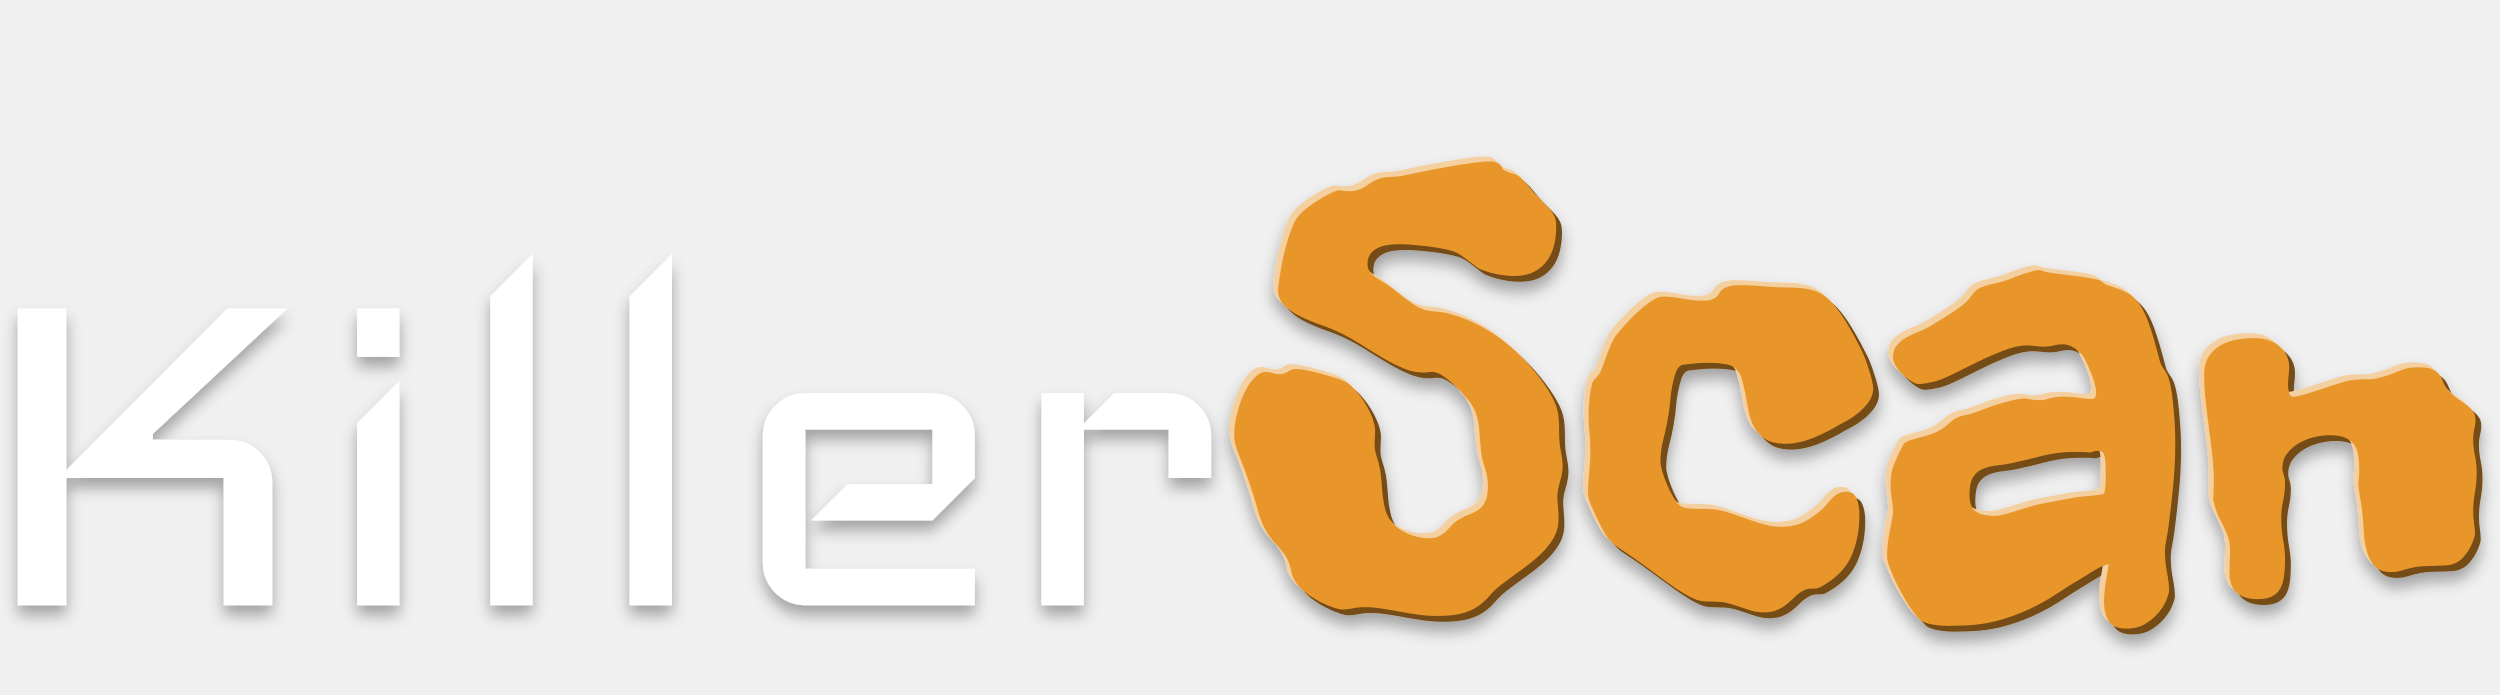
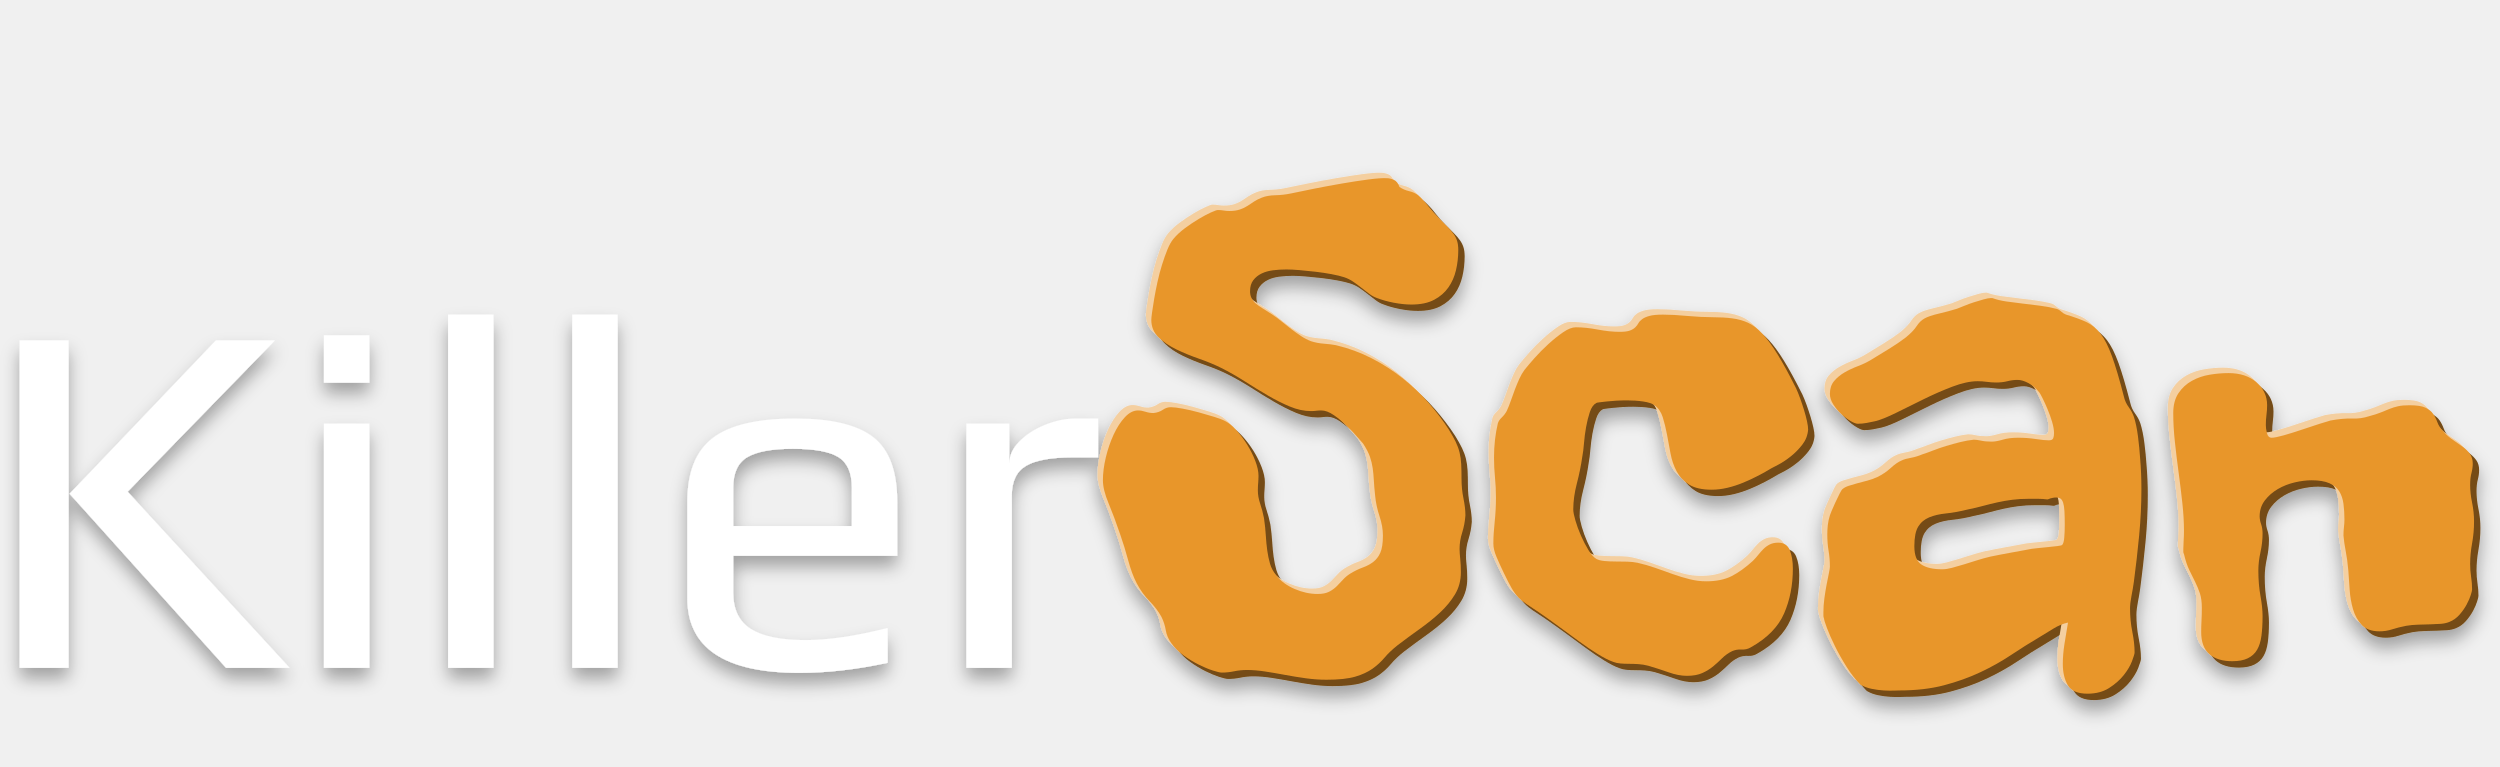
- <svg xmlns="http://www.w3.org/2000/svg" viewBox="0 0 5618 1560" role="img" aria-label="KillerScan">
+ <svg xmlns="http://www.w3.org/2000/svg" viewBox="0 0 5091 1560" role="img" aria-label="KillerScan">
  <defs>
    <filter id="ds" x="-12%" y="-25%" width="124%" height="150%">
      <feDropShadow dx="0" dy="-22" stdDeviation="17" flood-color="#000000" flood-opacity="0.33" />
    </filter>
  </defs>
  <g transform="translate(40,1360) scale(1,-1)" filter="url(#ds)">
-     <g fill="#ffffff" transform="scale(1.3612) translate(-90,0)">
-       <path d="M535 490 313 283V273H440Q469 273 489.5 252.5Q510 232 510 203V0H430V210H170V0H90V490H170V223L436 490Z" transform="translate(0,0)" />
-       <path d="M140 410H70V490H140ZM140 0H70V300L140 370Z" transform="translate(580,0)" />
-       <path d="M150 0H80V510L150 580Z" transform="translate(790,0)" />
-       <path d="M150 0H80V510L150 580Z" transform="translate(1020,0)" />
-       <path d="M420 0H140Q111 0 90.5 20.5Q70 41 70 70V280Q70 309 90.5 329.5Q111 350 140 350H350Q379 350 399.5 329.5Q420 309 420 280V210L350 140H150L210 200H350V290H140V60H420Z" transform="translate(1250,0)" />
-       <path d="M350 210H280V290H140V0H70V350H140V300L190 350H280Q309 350 329.5 329.5Q350 309 350 280Z" transform="translate(1710,0)" />
+     <g fill="#ffffff" transform="scale(1.0277) translate(-84,0)">
+       <path d="M84 649H181V0H84ZM183 345 473 649H590L298 349L619 0H493Z" transform="translate(0,0)" />
+       <path d="M78 659H168V565H78ZM78 484H168V0H78Z" transform="translate(609,0)" />
+       <path d="M78 700H168V0H78Z" transform="translate(855,0)" />
+       <path d="M78 700H168V0H78Z" transform="translate(1101,0)" />
+       <path d="M60 138V329Q60 417 110.5 455.5Q161 494 274 494Q381 494 428.5 457.0Q476 420 476 329V222H151V149Q151 99 186.0 77.0Q221 55 294 55Q363 55 457 79V10Q365 -10 282 -10Q60 -10 60 138ZM386 281V357Q386 401 359.5 417.5Q333 434 269 434Q207 434 179.0 417.5Q151 401 151 357V281Z" transform="translate(1347,0)" />
+       <path d="M78 484H163V405Q163 428 183.0 448.5Q203 469 234.0 481.5Q265 494 295 494H339V417H289Q225 417 196.5 400.5Q168 384 168 341V0H78Z" transform="translate(1882,0)" />
    </g>
    <g transform="translate(13,-13)">
-       <g fill="#744b16" stroke="#744b16" stroke-width="0" transform="translate(2736.1,13.5) scale(0.6615)">
+       <g fill="#744b16" stroke="#744b16" stroke-width="0" transform="translate(2208.6,13.5) scale(0.6615)">
        <path d="M1112 449Q1110 421 1102.0 396.0Q1094 371 1094 346Q1094 334 1096.0 315.0Q1098 296 1098 274Q1098 236 1080.0 206.0Q1062 176 1034.0 150.0Q1006 124 971.5 99.5Q937 75 903 49Q879 30 863.0 11.0Q847 -8 826.0 -23.0Q805 -38 773.0 -47.5Q741 -57 684 -57Q653 -57 620.5 -52.5Q588 -48 556.0 -42.0Q524 -36 494.5 -31.5Q465 -27 440 -27Q419 -27 400.0 -31.0Q381 -35 362 -35Q354 -35 334.0 -28.5Q314 -22 291.0 -10.5Q268 1 245.0 17.5Q222 34 207 55Q193 74 189.5 95.5Q186 117 176 137Q162 162 139.5 185.0Q117 208 100 240Q85 269 74.0 310.0Q63 351 49 391Q31 444 13.5 486.0Q-4 528 -4 557Q-4 590 5.0 627.5Q14 665 29.0 697.5Q44 730 63.5 751.0Q83 772 104 772Q115 772 127.0 768.0Q139 764 152 764Q169 766 180.5 774.0Q192 782 205 782Q218 782 242.0 777.5Q266 773 291.5 766.0Q317 759 339.5 752.0Q362 745 373 739Q389 731 407.0 711.0Q425 691 440.0 667.0Q455 643 465.0 617.0Q475 591 475 571Q475 560 474.0 548.5Q473 537 473 526Q473 506 480.0 485.5Q487 465 492 440Q496 412 497.5 387.0Q499 362 502.0 340.5Q505 319 510.5 300.0Q516 281 530 264Q550 238 586.0 222.5Q622 207 657 207Q679 207 692.5 214.0Q706 221 716.0 231.0Q726 241 735.5 251.5Q745 262 758 270Q778 282 796.0 288.5Q814 295 828.0 305.5Q842 316 850.0 334.0Q858 352 858 387Q858 415 847.5 446.5Q837 478 834 510Q831 538 830.0 557.5Q829 577 826.5 594.5Q824 612 818.0 629.5Q812 647 797 670Q793 674 779.0 690.5Q765 707 746.5 725.0Q728 743 707.0 757.5Q686 772 668 772Q660 772 652.5 771.0Q645 770 637 770Q605 770 571.5 784.0Q538 798 503.0 818.5Q468 839 432.0 862.0Q396 885 360 903Q330 918 292.5 931.0Q255 944 222.0 960.0Q189 976 167.0 997.5Q145 1019 145 1051Q145 1057 147.5 1075.0Q150 1093 154.0 1116.5Q158 1140 164.0 1167.5Q170 1195 178.0 1220.5Q186 1246 194.5 1267.0Q203 1288 213 1300Q227 1317 248.5 1333.0Q270 1349 291.0 1361.5Q312 1374 328.5 1381.5Q345 1389 350 1389Q359 1389 367.5 1387.5Q376 1386 385 1386Q404 1386 417.5 1390.5Q431 1395 441.5 1402.0Q452 1409 462.0 1415.5Q472 1422 485 1427Q502 1434 526.5 1434.5Q551 1435 575 1440Q603 1446 645.5 1454.5Q688 1463 731.5 1470.5Q775 1478 813.0 1483.0Q851 1488 870 1487Q880 1487 891.5 1482.0Q903 1477 909 1460Q922 1451 939.0 1447.0Q956 1443 967 1434Q982 1421 998.5 1400.0Q1015 1379 1030 1364Q1045 1349 1056.5 1337.5Q1068 1326 1075.5 1315.5Q1083 1305 1086.5 1293.5Q1090 1282 1090 1266Q1090 1234 1083.0 1204.0Q1076 1174 1059.5 1150.5Q1043 1127 1015.5 1112.5Q988 1098 946 1098Q921 1098 892.0 1103.5Q863 1109 840 1118Q828 1122 816.0 1131.0Q804 1140 792.0 1149.5Q780 1159 767.0 1168.0Q754 1177 739 1182Q724 1187 700.0 1191.5Q676 1196 650.5 1199.0Q625 1202 601.0 1204.0Q577 1206 561 1206Q540 1206 520.0 1203.5Q500 1201 484.5 1193.5Q469 1186 459.0 1173.0Q449 1160 449 1139Q449 1127 453.5 1118.0Q458 1109 466.5 1101.5Q475 1094 488.0 1086.0Q501 1078 518 1067Q533 1057 547.5 1045.0Q562 1033 576.5 1022.0Q591 1011 606.0 1001.0Q621 991 637 985Q656 979 676.5 977.5Q697 976 713 973Q772 959 823.5 932.5Q875 906 919.0 871.0Q963 836 998.5 795.5Q1034 755 1061 713Q1074 692 1082.0 675.5Q1090 659 1094.0 642.5Q1098 626 1099.0 607.0Q1100 588 1100 561Q1100 530 1106.0 501.0Q1112 472 1112 449Z" transform="translate(0,0)" />
        <path d="M1014 713Q1012 687 996.0 666.5Q980 646 960.5 630.5Q941 615 923.0 605.5Q905 596 901 594Q883 583 861.0 571.5Q839 560 815.0 550.0Q791 540 766.0 534.0Q741 528 717 528Q673 528 648.0 543.5Q623 559 609.5 584.0Q596 609 590.5 639.0Q585 669 579.5 698.0Q574 727 566.5 751.0Q559 775 541 788Q530 796 506.5 799.5Q483 803 457 803Q439 803 422.5 802.0Q406 801 393.0 799.5Q380 798 371.5 797.0Q363 796 362 795Q349 788 342.0 767.0Q335 746 330.5 721.0Q326 696 324.0 671.0Q322 646 319 631Q313 589 302.0 547.0Q291 505 291 467Q291 456 297.5 433.5Q304 411 314.5 387.0Q325 363 337.5 342.5Q350 322 362 315Q371 310 387.0 308.5Q403 307 421.0 307.0Q439 307 457.0 306.5Q475 306 489 303Q516 297 543.0 287.5Q570 278 596.5 268.5Q623 259 649.0 252.5Q675 246 700 246Q747 246 778.5 262.0Q810 278 844 309Q853 318 860.5 327.5Q868 337 876.5 345.5Q885 354 896.0 359.5Q907 365 922 365Q948 365 957.5 342.0Q967 319 967 285Q967 209 940.0 147.0Q913 85 838 43Q825 35 809.5 36.0Q794 37 780 31Q762 22 749.0 9.0Q736 -4 721.5 -16.0Q707 -28 688.0 -36.5Q669 -45 641 -45Q615 -45 585.5 -34.5Q556 -24 522 -14Q507 -10 492.0 -9.0Q477 -8 463.0 -8.0Q449 -8 436.5 -7.0Q424 -6 414 -2Q394 5 366.5 22.0Q339 39 309.0 61.0Q279 83 247.0 106.5Q215 130 186 150Q162 166 147.0 176.0Q132 186 121.5 197.0Q111 208 101.5 224.5Q92 241 78 270Q64 299 54.5 321.5Q45 344 45 362Q45 391 49.0 428.5Q53 466 53 504Q53 535 50.0 565.5Q47 596 47 627Q47 683 59 733Q62 742 71.0 750.5Q80 759 86 770Q93 785 99.0 802.5Q105 820 111.5 837.0Q118 854 125.0 869.5Q132 885 141 897Q152 911 171.5 933.0Q191 955 214.0 976.0Q237 997 259.5 1012.5Q282 1028 299 1028Q330 1028 366.5 1021.0Q403 1014 434 1014Q455 1014 465.5 1018.0Q476 1022 482.0 1028.0Q488 1034 491.5 1040.5Q495 1047 503.0 1053.0Q511 1059 525.5 1063.0Q540 1067 567 1067Q583 1067 602.0 1066.0Q621 1065 641 1063Q686 1059 720.0 1059.0Q754 1059 780.5 1055.5Q807 1052 829.0 1042.0Q851 1032 873.0 1008.5Q895 985 920.0 944.5Q945 904 977 840Q983 827 989.5 809.0Q996 791 1001.5 773.0Q1007 755 1010.5 739.0Q1014 723 1014 713Z" transform="translate(1153,0)" />
        <path d="M1008 625Q1010 602 1011.0 578.5Q1012 555 1012 530Q1012 459 1005.0 386.5Q998 314 989 246Q986 224 981.5 201.5Q977 179 977 162Q977 125 984.0 90.5Q991 56 991 27Q991 21 983.0 0.0Q975 -21 957.5 -43.0Q940 -65 912.5 -82.5Q885 -100 846 -100Q801 -100 785.5 -74.0Q770 -48 770 -8Q770 20 775.0 52.5Q780 85 786 119Q763 114 740.5 100.0Q718 86 698 74Q654 48 610.5 19.0Q567 -10 516.0 -34.0Q465 -58 404.5 -74.0Q344 -90 266 -90Q264 -90 250.5 -90.5Q237 -91 219.0 -90.0Q201 -89 181.5 -85.0Q162 -81 147 -72Q125 -50 104.5 -17.5Q84 15 68.5 46.5Q53 78 44.0 102.0Q35 126 35 131Q33 136 33.0 140.5Q33 145 33 150Q33 171 36.0 193.5Q39 216 43.0 236.5Q47 257 50.0 271.5Q53 286 53 291Q53 316 49.0 339.5Q45 363 45 391Q45 404 46.5 418.5Q48 433 53 449Q53 450 58.0 462.0Q63 474 69.5 488.0Q76 502 82.5 515.0Q89 528 92 530Q99 536 111.0 540.0Q123 544 138.0 548.0Q153 552 168.5 556.0Q184 560 199 567Q222 578 240.5 595.0Q259 612 274 618Q284 623 301.5 626.0Q319 629 338 637Q351 641 370.0 648.5Q389 656 410.5 662.5Q432 669 454.0 674.5Q476 680 496 682Q505 682 518.5 679.0Q532 676 551 676Q565 676 585.0 682.0Q605 688 633 688Q661 688 687.0 684.0Q713 680 727 680Q738 680 740.5 686.5Q743 693 743 702Q743 717 737.0 737.0Q731 757 723.0 776.0Q715 795 708.0 809.0Q701 823 698 827Q683 846 664.5 856.0Q646 866 631 866Q615 866 599.5 862.0Q584 858 565 858Q551 858 536.5 860.0Q522 862 508 862Q474 862 429.5 845.0Q385 828 340.5 806.0Q296 784 256.5 764.5Q217 745 193 739Q180 736 166.0 733.5Q152 731 139 731Q131 731 116.5 739.5Q102 748 88.0 761.0Q74 774 63.5 790.5Q53 807 53 823Q53 847 66.0 862.5Q79 878 98.0 889.0Q117 900 139.5 908.5Q162 917 180 928Q203 942 234.0 961.0Q265 980 287 997Q310 1016 320.0 1031.5Q330 1047 344 1055Q358 1063 388.0 1070.0Q418 1077 444 1085Q452 1088 466.5 1094.0Q481 1100 496.5 1105.0Q512 1110 526.5 1114.0Q541 1118 549 1118H553Q572 1111 596.0 1107.5Q620 1104 646.5 1101.0Q673 1098 699.5 1094.5Q726 1091 750 1085Q758 1083 765.0 1076.5Q772 1070 780 1067Q817 1056 842.0 1044.5Q867 1033 886.0 1008.5Q905 984 921.5 938.5Q938 893 958 815Q962 797 973.0 782.0Q984 767 989 752Q997 727 1001.5 691.5Q1006 656 1008 625ZM768 358Q773 363 774.5 380.5Q776 398 776 420Q776 446 775.0 462.5Q774 479 771.0 488.0Q768 497 763.0 500.5Q758 504 750 504Q744 504 739.5 503.0Q735 502 731 501Q727 499 723 498Q707 500 693.5 500.0Q680 500 666 500Q638 500 614.5 497.0Q591 494 568.5 489.0Q546 484 524.0 478.0Q502 472 477 467Q441 458 411.0 455.0Q381 452 359.0 443.0Q337 434 325.0 414.5Q313 395 313 354Q313 312 335.0 297.5Q357 283 399 283Q412 283 429.0 287.5Q446 292 465.5 298.0Q485 304 505.5 310.5Q526 317 547 322Q562 325 579.5 328.5Q597 332 614.5 335.0Q632 338 647.5 341.0Q663 344 674 346Q681 347 696.0 348.5Q711 350 726.0 351.5Q741 353 753.5 354.5Q766 356 768 358Z" transform="translate(2181,0)" />
        <path d="M977 430Q977 396 971.0 363.0Q965 330 965 299Q965 279 968.0 259.5Q971 240 971 221Q971 217 967.0 204.0Q963 191 954.5 175.0Q946 159 932.5 143.5Q919 128 901 121Q889 116 873.5 115.0Q858 114 840.5 113.5Q823 113 804.5 112.5Q786 112 768 109Q743 104 724.5 98.0Q706 92 686 92Q650 92 631.5 111.5Q613 131 604.5 160.0Q596 189 594.0 221.0Q592 253 590 279Q587 313 582.0 338.5Q577 364 575 387Q575 401 576.5 413.0Q578 425 578 436Q578 462 575.0 484.5Q572 507 562.0 523.0Q552 539 531.5 548.0Q511 557 477 557Q453 557 425.0 550.5Q397 544 373.0 530.0Q349 516 333.0 495.0Q317 474 317 446Q317 435 321.5 422.0Q326 409 326 393Q326 365 319.5 335.5Q313 306 313 279Q313 237 319.5 201.0Q326 165 326 139Q326 104 322.5 78.0Q319 52 309.0 35.0Q299 18 280.5 9.0Q262 0 233 0Q187 0 162.0 22.0Q137 44 137 90Q137 107 138.0 125.5Q139 144 139 164Q139 191 133.0 209.0Q127 227 118.5 244.0Q110 261 100.5 280.5Q91 300 84 330Q82 333 82.0 337.0Q82 341 82 346Q82 357 83.0 371.5Q84 386 84 401Q84 441 79.0 487.0Q74 533 67.5 581.0Q61 629 56.0 675.5Q51 722 51 764Q51 801 67.0 825.0Q83 849 108.0 863.0Q133 877 163.0 882.0Q193 887 221 887Q275 887 307.5 858.5Q340 830 340 788Q340 774 338.0 758.5Q336 743 336 727Q336 716 339.5 702.0Q343 688 354 688Q365 688 391.5 695.5Q418 703 447.5 713.0Q477 723 502.0 731.0Q527 739 535 741Q573 748 601.0 747.0Q629 746 653 754Q676 760 690.5 766.0Q705 772 717.5 777.0Q730 782 743.5 785.0Q757 788 778 788Q812 788 827.5 780.5Q843 773 851.0 761.5Q859 750 864.0 736.0Q869 722 881 709Q896 692 912.5 681.0Q929 670 942.5 660.0Q956 650 964.5 638.0Q973 626 973 608Q973 594 969.0 579.0Q965 564 965 543Q965 517 971.0 488.0Q977 459 977 430Z" transform="translate(3240,0)" />
      </g>
    </g>
    <g transform="translate(-11,11)">
-       <g fill="#f4cfa0" stroke="#f4cfa0" stroke-width="0" transform="translate(2736.1,13.5) scale(0.6615)">
+       <g fill="#f4cfa0" stroke="#f4cfa0" stroke-width="0" transform="translate(2208.6,13.5) scale(0.6615)">
        <path d="M1112 449Q1110 421 1102.0 396.0Q1094 371 1094 346Q1094 334 1096.0 315.0Q1098 296 1098 274Q1098 236 1080.0 206.0Q1062 176 1034.0 150.0Q1006 124 971.5 99.5Q937 75 903 49Q879 30 863.0 11.0Q847 -8 826.0 -23.0Q805 -38 773.0 -47.5Q741 -57 684 -57Q653 -57 620.5 -52.5Q588 -48 556.0 -42.0Q524 -36 494.5 -31.5Q465 -27 440 -27Q419 -27 400.0 -31.0Q381 -35 362 -35Q354 -35 334.0 -28.5Q314 -22 291.0 -10.5Q268 1 245.0 17.5Q222 34 207 55Q193 74 189.5 95.5Q186 117 176 137Q162 162 139.5 185.0Q117 208 100 240Q85 269 74.0 310.0Q63 351 49 391Q31 444 13.5 486.0Q-4 528 -4 557Q-4 590 5.0 627.5Q14 665 29.0 697.5Q44 730 63.5 751.0Q83 772 104 772Q115 772 127.0 768.0Q139 764 152 764Q169 766 180.5 774.0Q192 782 205 782Q218 782 242.0 777.5Q266 773 291.5 766.0Q317 759 339.5 752.0Q362 745 373 739Q389 731 407.0 711.0Q425 691 440.0 667.0Q455 643 465.0 617.0Q475 591 475 571Q475 560 474.0 548.5Q473 537 473 526Q473 506 480.0 485.5Q487 465 492 440Q496 412 497.5 387.0Q499 362 502.0 340.5Q505 319 510.5 300.0Q516 281 530 264Q550 238 586.0 222.5Q622 207 657 207Q679 207 692.5 214.0Q706 221 716.0 231.0Q726 241 735.5 251.5Q745 262 758 270Q778 282 796.0 288.5Q814 295 828.0 305.5Q842 316 850.0 334.0Q858 352 858 387Q858 415 847.5 446.5Q837 478 834 510Q831 538 830.0 557.5Q829 577 826.5 594.5Q824 612 818.0 629.5Q812 647 797 670Q793 674 779.0 690.5Q765 707 746.5 725.0Q728 743 707.0 757.5Q686 772 668 772Q660 772 652.5 771.0Q645 770 637 770Q605 770 571.5 784.0Q538 798 503.0 818.5Q468 839 432.0 862.0Q396 885 360 903Q330 918 292.5 931.0Q255 944 222.0 960.0Q189 976 167.0 997.5Q145 1019 145 1051Q145 1057 147.5 1075.0Q150 1093 154.0 1116.5Q158 1140 164.0 1167.5Q170 1195 178.0 1220.5Q186 1246 194.5 1267.0Q203 1288 213 1300Q227 1317 248.5 1333.0Q270 1349 291.0 1361.5Q312 1374 328.5 1381.5Q345 1389 350 1389Q359 1389 367.5 1387.5Q376 1386 385 1386Q404 1386 417.5 1390.5Q431 1395 441.5 1402.0Q452 1409 462.0 1415.5Q472 1422 485 1427Q502 1434 526.5 1434.5Q551 1435 575 1440Q603 1446 645.5 1454.5Q688 1463 731.5 1470.5Q775 1478 813.0 1483.0Q851 1488 870 1487Q880 1487 891.5 1482.0Q903 1477 909 1460Q922 1451 939.0 1447.0Q956 1443 967 1434Q982 1421 998.5 1400.0Q1015 1379 1030 1364Q1045 1349 1056.5 1337.5Q1068 1326 1075.5 1315.5Q1083 1305 1086.5 1293.5Q1090 1282 1090 1266Q1090 1234 1083.0 1204.0Q1076 1174 1059.5 1150.5Q1043 1127 1015.5 1112.5Q988 1098 946 1098Q921 1098 892.0 1103.5Q863 1109 840 1118Q828 1122 816.0 1131.0Q804 1140 792.0 1149.5Q780 1159 767.0 1168.0Q754 1177 739 1182Q724 1187 700.0 1191.5Q676 1196 650.5 1199.0Q625 1202 601.0 1204.0Q577 1206 561 1206Q540 1206 520.0 1203.5Q500 1201 484.5 1193.5Q469 1186 459.0 1173.0Q449 1160 449 1139Q449 1127 453.5 1118.0Q458 1109 466.5 1101.5Q475 1094 488.0 1086.0Q501 1078 518 1067Q533 1057 547.5 1045.0Q562 1033 576.5 1022.0Q591 1011 606.0 1001.0Q621 991 637 985Q656 979 676.5 977.5Q697 976 713 973Q772 959 823.5 932.5Q875 906 919.0 871.0Q963 836 998.5 795.5Q1034 755 1061 713Q1074 692 1082.0 675.5Q1090 659 1094.0 642.5Q1098 626 1099.0 607.0Q1100 588 1100 561Q1100 530 1106.0 501.0Q1112 472 1112 449Z" transform="translate(0,0)" />
        <path d="M1014 713Q1012 687 996.0 666.5Q980 646 960.5 630.5Q941 615 923.0 605.5Q905 596 901 594Q883 583 861.0 571.5Q839 560 815.0 550.0Q791 540 766.0 534.0Q741 528 717 528Q673 528 648.0 543.5Q623 559 609.5 584.0Q596 609 590.5 639.0Q585 669 579.5 698.0Q574 727 566.5 751.0Q559 775 541 788Q530 796 506.5 799.5Q483 803 457 803Q439 803 422.5 802.0Q406 801 393.0 799.5Q380 798 371.5 797.0Q363 796 362 795Q349 788 342.0 767.0Q335 746 330.5 721.0Q326 696 324.0 671.0Q322 646 319 631Q313 589 302.0 547.0Q291 505 291 467Q291 456 297.5 433.5Q304 411 314.5 387.0Q325 363 337.5 342.5Q350 322 362 315Q371 310 387.0 308.5Q403 307 421.0 307.0Q439 307 457.0 306.5Q475 306 489 303Q516 297 543.0 287.5Q570 278 596.5 268.5Q623 259 649.0 252.5Q675 246 700 246Q747 246 778.5 262.0Q810 278 844 309Q853 318 860.5 327.5Q868 337 876.5 345.5Q885 354 896.0 359.5Q907 365 922 365Q948 365 957.5 342.0Q967 319 967 285Q967 209 940.0 147.0Q913 85 838 43Q825 35 809.5 36.0Q794 37 780 31Q762 22 749.0 9.0Q736 -4 721.5 -16.0Q707 -28 688.0 -36.5Q669 -45 641 -45Q615 -45 585.5 -34.5Q556 -24 522 -14Q507 -10 492.0 -9.0Q477 -8 463.0 -8.0Q449 -8 436.5 -7.0Q424 -6 414 -2Q394 5 366.5 22.0Q339 39 309.0 61.0Q279 83 247.0 106.5Q215 130 186 150Q162 166 147.0 176.0Q132 186 121.5 197.0Q111 208 101.5 224.5Q92 241 78 270Q64 299 54.5 321.5Q45 344 45 362Q45 391 49.0 428.5Q53 466 53 504Q53 535 50.0 565.5Q47 596 47 627Q47 683 59 733Q62 742 71.0 750.5Q80 759 86 770Q93 785 99.0 802.5Q105 820 111.5 837.0Q118 854 125.0 869.5Q132 885 141 897Q152 911 171.5 933.0Q191 955 214.0 976.0Q237 997 259.5 1012.5Q282 1028 299 1028Q330 1028 366.5 1021.0Q403 1014 434 1014Q455 1014 465.5 1018.0Q476 1022 482.0 1028.0Q488 1034 491.5 1040.5Q495 1047 503.0 1053.0Q511 1059 525.5 1063.0Q540 1067 567 1067Q583 1067 602.0 1066.0Q621 1065 641 1063Q686 1059 720.0 1059.0Q754 1059 780.5 1055.5Q807 1052 829.0 1042.0Q851 1032 873.0 1008.5Q895 985 920.0 944.5Q945 904 977 840Q983 827 989.5 809.0Q996 791 1001.5 773.0Q1007 755 1010.5 739.0Q1014 723 1014 713Z" transform="translate(1153,0)" />
        <path d="M1008 625Q1010 602 1011.0 578.5Q1012 555 1012 530Q1012 459 1005.0 386.5Q998 314 989 246Q986 224 981.5 201.5Q977 179 977 162Q977 125 984.0 90.5Q991 56 991 27Q991 21 983.0 0.0Q975 -21 957.5 -43.0Q940 -65 912.5 -82.5Q885 -100 846 -100Q801 -100 785.5 -74.0Q770 -48 770 -8Q770 20 775.0 52.5Q780 85 786 119Q763 114 740.5 100.0Q718 86 698 74Q654 48 610.5 19.0Q567 -10 516.0 -34.0Q465 -58 404.5 -74.0Q344 -90 266 -90Q264 -90 250.5 -90.5Q237 -91 219.0 -90.0Q201 -89 181.5 -85.0Q162 -81 147 -72Q125 -50 104.5 -17.5Q84 15 68.5 46.5Q53 78 44.0 102.0Q35 126 35 131Q33 136 33.0 140.5Q33 145 33 150Q33 171 36.0 193.5Q39 216 43.0 236.5Q47 257 50.0 271.5Q53 286 53 291Q53 316 49.0 339.5Q45 363 45 391Q45 404 46.5 418.5Q48 433 53 449Q53 450 58.0 462.0Q63 474 69.5 488.0Q76 502 82.5 515.0Q89 528 92 530Q99 536 111.0 540.0Q123 544 138.0 548.0Q153 552 168.5 556.0Q184 560 199 567Q222 578 240.5 595.0Q259 612 274 618Q284 623 301.5 626.0Q319 629 338 637Q351 641 370.0 648.5Q389 656 410.5 662.5Q432 669 454.0 674.5Q476 680 496 682Q505 682 518.5 679.0Q532 676 551 676Q565 676 585.0 682.0Q605 688 633 688Q661 688 687.0 684.0Q713 680 727 680Q738 680 740.5 686.5Q743 693 743 702Q743 717 737.0 737.0Q731 757 723.0 776.0Q715 795 708.0 809.0Q701 823 698 827Q683 846 664.5 856.0Q646 866 631 866Q615 866 599.5 862.0Q584 858 565 858Q551 858 536.5 860.0Q522 862 508 862Q474 862 429.5 845.0Q385 828 340.5 806.0Q296 784 256.5 764.5Q217 745 193 739Q180 736 166.0 733.5Q152 731 139 731Q131 731 116.5 739.5Q102 748 88.0 761.0Q74 774 63.5 790.5Q53 807 53 823Q53 847 66.0 862.5Q79 878 98.0 889.0Q117 900 139.5 908.5Q162 917 180 928Q203 942 234.0 961.0Q265 980 287 997Q310 1016 320.0 1031.5Q330 1047 344 1055Q358 1063 388.0 1070.0Q418 1077 444 1085Q452 1088 466.5 1094.0Q481 1100 496.5 1105.0Q512 1110 526.5 1114.0Q541 1118 549 1118H553Q572 1111 596.0 1107.5Q620 1104 646.5 1101.0Q673 1098 699.5 1094.5Q726 1091 750 1085Q758 1083 765.0 1076.5Q772 1070 780 1067Q817 1056 842.0 1044.5Q867 1033 886.0 1008.5Q905 984 921.5 938.5Q938 893 958 815Q962 797 973.0 782.0Q984 767 989 752Q997 727 1001.5 691.5Q1006 656 1008 625ZM768 358Q773 363 774.5 380.5Q776 398 776 420Q776 446 775.0 462.5Q774 479 771.0 488.0Q768 497 763.0 500.5Q758 504 750 504Q744 504 739.5 503.0Q735 502 731 501Q727 499 723 498Q707 500 693.5 500.0Q680 500 666 500Q638 500 614.5 497.0Q591 494 568.5 489.0Q546 484 524.0 478.0Q502 472 477 467Q441 458 411.0 455.0Q381 452 359.0 443.0Q337 434 325.0 414.5Q313 395 313 354Q313 312 335.0 297.5Q357 283 399 283Q412 283 429.0 287.5Q446 292 465.5 298.0Q485 304 505.5 310.5Q526 317 547 322Q562 325 579.5 328.5Q597 332 614.5 335.0Q632 338 647.5 341.0Q663 344 674 346Q681 347 696.0 348.5Q711 350 726.0 351.5Q741 353 753.5 354.5Q766 356 768 358Z" transform="translate(2181,0)" />
        <path d="M977 430Q977 396 971.0 363.0Q965 330 965 299Q965 279 968.0 259.5Q971 240 971 221Q971 217 967.0 204.0Q963 191 954.5 175.0Q946 159 932.5 143.5Q919 128 901 121Q889 116 873.5 115.0Q858 114 840.5 113.5Q823 113 804.5 112.5Q786 112 768 109Q743 104 724.5 98.0Q706 92 686 92Q650 92 631.5 111.5Q613 131 604.5 160.0Q596 189 594.0 221.0Q592 253 590 279Q587 313 582.0 338.5Q577 364 575 387Q575 401 576.5 413.0Q578 425 578 436Q578 462 575.0 484.5Q572 507 562.0 523.0Q552 539 531.5 548.0Q511 557 477 557Q453 557 425.0 550.5Q397 544 373.0 530.0Q349 516 333.0 495.0Q317 474 317 446Q317 435 321.5 422.0Q326 409 326 393Q326 365 319.5 335.5Q313 306 313 279Q313 237 319.5 201.0Q326 165 326 139Q326 104 322.5 78.0Q319 52 309.0 35.0Q299 18 280.5 9.0Q262 0 233 0Q187 0 162.0 22.0Q137 44 137 90Q137 107 138.0 125.5Q139 144 139 164Q139 191 133.0 209.0Q127 227 118.5 244.0Q110 261 100.5 280.5Q91 300 84 330Q82 333 82.0 337.0Q82 341 82 346Q82 357 83.0 371.5Q84 386 84 401Q84 441 79.0 487.0Q74 533 67.5 581.0Q61 629 56.0 675.5Q51 722 51 764Q51 801 67.0 825.0Q83 849 108.0 863.0Q133 877 163.0 882.0Q193 887 221 887Q275 887 307.5 858.5Q340 830 340 788Q340 774 338.0 758.5Q336 743 336 727Q336 716 339.5 702.0Q343 688 354 688Q365 688 391.5 695.5Q418 703 447.5 713.0Q477 723 502.0 731.0Q527 739 535 741Q573 748 601.0 747.0Q629 746 653 754Q676 760 690.5 766.0Q705 772 717.5 777.0Q730 782 743.5 785.0Q757 788 778 788Q812 788 827.5 780.5Q843 773 851.0 761.5Q859 750 864.0 736.0Q869 722 881 709Q896 692 912.5 681.0Q929 670 942.5 660.0Q956 650 964.5 638.0Q973 626 973 608Q973 594 969.0 579.0Q965 564 965 543Q965 517 971.0 488.0Q977 459 977 430Z" transform="translate(3240,0)" />
      </g>
    </g>
-     <g fill="#e8962c" stroke="#e8962c" stroke-width="0" transform="translate(2736.1,13.5) scale(0.6615)">
+     <g fill="#e8962c" stroke="#e8962c" stroke-width="0" transform="translate(2208.6,13.5) scale(0.6615)">
      <path d="M1112 449Q1110 421 1102.0 396.0Q1094 371 1094 346Q1094 334 1096.0 315.0Q1098 296 1098 274Q1098 236 1080.0 206.0Q1062 176 1034.0 150.0Q1006 124 971.5 99.5Q937 75 903 49Q879 30 863.0 11.0Q847 -8 826.0 -23.0Q805 -38 773.0 -47.5Q741 -57 684 -57Q653 -57 620.5 -52.5Q588 -48 556.0 -42.0Q524 -36 494.5 -31.5Q465 -27 440 -27Q419 -27 400.0 -31.0Q381 -35 362 -35Q354 -35 334.0 -28.5Q314 -22 291.0 -10.5Q268 1 245.0 17.5Q222 34 207 55Q193 74 189.5 95.5Q186 117 176 137Q162 162 139.5 185.0Q117 208 100 240Q85 269 74.0 310.0Q63 351 49 391Q31 444 13.5 486.0Q-4 528 -4 557Q-4 590 5.0 627.5Q14 665 29.0 697.5Q44 730 63.5 751.0Q83 772 104 772Q115 772 127.0 768.0Q139 764 152 764Q169 766 180.5 774.0Q192 782 205 782Q218 782 242.0 777.5Q266 773 291.5 766.0Q317 759 339.5 752.0Q362 745 373 739Q389 731 407.0 711.0Q425 691 440.0 667.0Q455 643 465.0 617.0Q475 591 475 571Q475 560 474.0 548.5Q473 537 473 526Q473 506 480.0 485.5Q487 465 492 440Q496 412 497.5 387.0Q499 362 502.0 340.5Q505 319 510.5 300.0Q516 281 530 264Q550 238 586.0 222.5Q622 207 657 207Q679 207 692.5 214.0Q706 221 716.0 231.0Q726 241 735.5 251.5Q745 262 758 270Q778 282 796.0 288.5Q814 295 828.0 305.5Q842 316 850.0 334.0Q858 352 858 387Q858 415 847.5 446.5Q837 478 834 510Q831 538 830.0 557.5Q829 577 826.5 594.5Q824 612 818.0 629.5Q812 647 797 670Q793 674 779.0 690.5Q765 707 746.5 725.0Q728 743 707.0 757.5Q686 772 668 772Q660 772 652.5 771.0Q645 770 637 770Q605 770 571.5 784.0Q538 798 503.0 818.5Q468 839 432.0 862.0Q396 885 360 903Q330 918 292.5 931.0Q255 944 222.0 960.0Q189 976 167.0 997.5Q145 1019 145 1051Q145 1057 147.5 1075.0Q150 1093 154.0 1116.5Q158 1140 164.0 1167.5Q170 1195 178.0 1220.5Q186 1246 194.5 1267.0Q203 1288 213 1300Q227 1317 248.5 1333.0Q270 1349 291.0 1361.5Q312 1374 328.5 1381.5Q345 1389 350 1389Q359 1389 367.5 1387.5Q376 1386 385 1386Q404 1386 417.5 1390.5Q431 1395 441.5 1402.0Q452 1409 462.0 1415.5Q472 1422 485 1427Q502 1434 526.5 1434.5Q551 1435 575 1440Q603 1446 645.5 1454.5Q688 1463 731.5 1470.5Q775 1478 813.0 1483.0Q851 1488 870 1487Q880 1487 891.5 1482.0Q903 1477 909 1460Q922 1451 939.0 1447.0Q956 1443 967 1434Q982 1421 998.5 1400.0Q1015 1379 1030 1364Q1045 1349 1056.5 1337.5Q1068 1326 1075.5 1315.5Q1083 1305 1086.5 1293.5Q1090 1282 1090 1266Q1090 1234 1083.0 1204.0Q1076 1174 1059.5 1150.5Q1043 1127 1015.5 1112.5Q988 1098 946 1098Q921 1098 892.0 1103.5Q863 1109 840 1118Q828 1122 816.0 1131.0Q804 1140 792.0 1149.5Q780 1159 767.0 1168.0Q754 1177 739 1182Q724 1187 700.0 1191.5Q676 1196 650.5 1199.0Q625 1202 601.0 1204.0Q577 1206 561 1206Q540 1206 520.0 1203.5Q500 1201 484.5 1193.5Q469 1186 459.0 1173.0Q449 1160 449 1139Q449 1127 453.5 1118.0Q458 1109 466.5 1101.5Q475 1094 488.0 1086.0Q501 1078 518 1067Q533 1057 547.5 1045.0Q562 1033 576.5 1022.0Q591 1011 606.0 1001.0Q621 991 637 985Q656 979 676.5 977.5Q697 976 713 973Q772 959 823.5 932.5Q875 906 919.0 871.0Q963 836 998.5 795.5Q1034 755 1061 713Q1074 692 1082.0 675.5Q1090 659 1094.0 642.5Q1098 626 1099.0 607.0Q1100 588 1100 561Q1100 530 1106.0 501.0Q1112 472 1112 449Z" transform="translate(0,0)" />
      <path d="M1014 713Q1012 687 996.0 666.5Q980 646 960.5 630.5Q941 615 923.0 605.5Q905 596 901 594Q883 583 861.0 571.5Q839 560 815.0 550.0Q791 540 766.0 534.0Q741 528 717 528Q673 528 648.0 543.5Q623 559 609.5 584.0Q596 609 590.5 639.0Q585 669 579.5 698.0Q574 727 566.5 751.0Q559 775 541 788Q530 796 506.5 799.5Q483 803 457 803Q439 803 422.5 802.0Q406 801 393.0 799.5Q380 798 371.5 797.0Q363 796 362 795Q349 788 342.0 767.0Q335 746 330.5 721.0Q326 696 324.0 671.0Q322 646 319 631Q313 589 302.0 547.0Q291 505 291 467Q291 456 297.5 433.5Q304 411 314.5 387.0Q325 363 337.5 342.5Q350 322 362 315Q371 310 387.0 308.5Q403 307 421.0 307.0Q439 307 457.0 306.5Q475 306 489 303Q516 297 543.0 287.5Q570 278 596.5 268.5Q623 259 649.0 252.5Q675 246 700 246Q747 246 778.5 262.0Q810 278 844 309Q853 318 860.5 327.5Q868 337 876.5 345.5Q885 354 896.0 359.5Q907 365 922 365Q948 365 957.5 342.0Q967 319 967 285Q967 209 940.0 147.0Q913 85 838 43Q825 35 809.5 36.0Q794 37 780 31Q762 22 749.0 9.0Q736 -4 721.5 -16.0Q707 -28 688.0 -36.5Q669 -45 641 -45Q615 -45 585.5 -34.5Q556 -24 522 -14Q507 -10 492.0 -9.0Q477 -8 463.0 -8.0Q449 -8 436.5 -7.0Q424 -6 414 -2Q394 5 366.5 22.0Q339 39 309.0 61.0Q279 83 247.0 106.5Q215 130 186 150Q162 166 147.0 176.0Q132 186 121.5 197.0Q111 208 101.5 224.5Q92 241 78 270Q64 299 54.5 321.5Q45 344 45 362Q45 391 49.0 428.5Q53 466 53 504Q53 535 50.0 565.5Q47 596 47 627Q47 683 59 733Q62 742 71.0 750.5Q80 759 86 770Q93 785 99.0 802.5Q105 820 111.5 837.0Q118 854 125.0 869.5Q132 885 141 897Q152 911 171.5 933.0Q191 955 214.0 976.0Q237 997 259.5 1012.5Q282 1028 299 1028Q330 1028 366.5 1021.0Q403 1014 434 1014Q455 1014 465.5 1018.0Q476 1022 482.0 1028.0Q488 1034 491.5 1040.5Q495 1047 503.0 1053.0Q511 1059 525.5 1063.0Q540 1067 567 1067Q583 1067 602.0 1066.0Q621 1065 641 1063Q686 1059 720.0 1059.0Q754 1059 780.5 1055.5Q807 1052 829.0 1042.0Q851 1032 873.0 1008.5Q895 985 920.0 944.5Q945 904 977 840Q983 827 989.5 809.0Q996 791 1001.5 773.0Q1007 755 1010.5 739.0Q1014 723 1014 713Z" transform="translate(1153,0)" />
      <path d="M1008 625Q1010 602 1011.0 578.5Q1012 555 1012 530Q1012 459 1005.0 386.5Q998 314 989 246Q986 224 981.5 201.5Q977 179 977 162Q977 125 984.0 90.5Q991 56 991 27Q991 21 983.0 0.0Q975 -21 957.5 -43.0Q940 -65 912.5 -82.5Q885 -100 846 -100Q801 -100 785.5 -74.0Q770 -48 770 -8Q770 20 775.0 52.5Q780 85 786 119Q763 114 740.5 100.0Q718 86 698 74Q654 48 610.5 19.0Q567 -10 516.0 -34.0Q465 -58 404.5 -74.0Q344 -90 266 -90Q264 -90 250.5 -90.5Q237 -91 219.0 -90.0Q201 -89 181.5 -85.0Q162 -81 147 -72Q125 -50 104.5 -17.5Q84 15 68.5 46.5Q53 78 44.0 102.0Q35 126 35 131Q33 136 33.0 140.5Q33 145 33 150Q33 171 36.0 193.5Q39 216 43.0 236.5Q47 257 50.0 271.5Q53 286 53 291Q53 316 49.0 339.5Q45 363 45 391Q45 404 46.5 418.5Q48 433 53 449Q53 450 58.0 462.0Q63 474 69.5 488.0Q76 502 82.5 515.0Q89 528 92 530Q99 536 111.0 540.0Q123 544 138.0 548.0Q153 552 168.5 556.0Q184 560 199 567Q222 578 240.5 595.0Q259 612 274 618Q284 623 301.5 626.0Q319 629 338 637Q351 641 370.0 648.5Q389 656 410.5 662.5Q432 669 454.0 674.5Q476 680 496 682Q505 682 518.5 679.0Q532 676 551 676Q565 676 585.0 682.0Q605 688 633 688Q661 688 687.0 684.0Q713 680 727 680Q738 680 740.5 686.5Q743 693 743 702Q743 717 737.0 737.0Q731 757 723.0 776.0Q715 795 708.0 809.0Q701 823 698 827Q683 846 664.5 856.0Q646 866 631 866Q615 866 599.5 862.0Q584 858 565 858Q551 858 536.5 860.0Q522 862 508 862Q474 862 429.5 845.0Q385 828 340.5 806.0Q296 784 256.5 764.5Q217 745 193 739Q180 736 166.0 733.5Q152 731 139 731Q131 731 116.5 739.5Q102 748 88.0 761.0Q74 774 63.5 790.5Q53 807 53 823Q53 847 66.0 862.5Q79 878 98.0 889.0Q117 900 139.5 908.5Q162 917 180 928Q203 942 234.0 961.0Q265 980 287 997Q310 1016 320.0 1031.5Q330 1047 344 1055Q358 1063 388.0 1070.0Q418 1077 444 1085Q452 1088 466.5 1094.0Q481 1100 496.5 1105.0Q512 1110 526.5 1114.0Q541 1118 549 1118H553Q572 1111 596.0 1107.5Q620 1104 646.5 1101.0Q673 1098 699.5 1094.5Q726 1091 750 1085Q758 1083 765.0 1076.5Q772 1070 780 1067Q817 1056 842.0 1044.5Q867 1033 886.0 1008.5Q905 984 921.5 938.5Q938 893 958 815Q962 797 973.0 782.0Q984 767 989 752Q997 727 1001.5 691.5Q1006 656 1008 625ZM768 358Q773 363 774.5 380.5Q776 398 776 420Q776 446 775.0 462.5Q774 479 771.0 488.0Q768 497 763.0 500.5Q758 504 750 504Q744 504 739.5 503.0Q735 502 731 501Q727 499 723 498Q707 500 693.5 500.0Q680 500 666 500Q638 500 614.5 497.0Q591 494 568.5 489.0Q546 484 524.0 478.0Q502 472 477 467Q441 458 411.0 455.0Q381 452 359.0 443.0Q337 434 325.0 414.5Q313 395 313 354Q313 312 335.0 297.5Q357 283 399 283Q412 283 429.0 287.5Q446 292 465.5 298.0Q485 304 505.5 310.5Q526 317 547 322Q562 325 579.5 328.5Q597 332 614.5 335.0Q632 338 647.5 341.0Q663 344 674 346Q681 347 696.0 348.5Q711 350 726.0 351.5Q741 353 753.5 354.5Q766 356 768 358Z" transform="translate(2181,0)" />
      <path d="M977 430Q977 396 971.0 363.0Q965 330 965 299Q965 279 968.0 259.5Q971 240 971 221Q971 217 967.0 204.0Q963 191 954.5 175.0Q946 159 932.5 143.5Q919 128 901 121Q889 116 873.5 115.0Q858 114 840.5 113.5Q823 113 804.5 112.5Q786 112 768 109Q743 104 724.5 98.0Q706 92 686 92Q650 92 631.5 111.5Q613 131 604.5 160.0Q596 189 594.0 221.0Q592 253 590 279Q587 313 582.0 338.5Q577 364 575 387Q575 401 576.5 413.0Q578 425 578 436Q578 462 575.0 484.5Q572 507 562.0 523.0Q552 539 531.5 548.0Q511 557 477 557Q453 557 425.0 550.5Q397 544 373.0 530.0Q349 516 333.0 495.0Q317 474 317 446Q317 435 321.5 422.0Q326 409 326 393Q326 365 319.5 335.5Q313 306 313 279Q313 237 319.5 201.0Q326 165 326 139Q326 104 322.5 78.0Q319 52 309.0 35.0Q299 18 280.5 9.0Q262 0 233 0Q187 0 162.0 22.0Q137 44 137 90Q137 107 138.0 125.5Q139 144 139 164Q139 191 133.0 209.0Q127 227 118.5 244.0Q110 261 100.5 280.5Q91 300 84 330Q82 333 82.0 337.0Q82 341 82 346Q82 357 83.0 371.5Q84 386 84 401Q84 441 79.0 487.0Q74 533 67.5 581.0Q61 629 56.0 675.5Q51 722 51 764Q51 801 67.0 825.0Q83 849 108.0 863.0Q133 877 163.0 882.0Q193 887 221 887Q275 887 307.5 858.5Q340 830 340 788Q340 774 338.0 758.5Q336 743 336 727Q336 716 339.5 702.0Q343 688 354 688Q365 688 391.5 695.5Q418 703 447.5 713.0Q477 723 502.0 731.0Q527 739 535 741Q573 748 601.0 747.0Q629 746 653 754Q676 760 690.5 766.0Q705 772 717.5 777.0Q730 782 743.5 785.0Q757 788 778 788Q812 788 827.5 780.5Q843 773 851.0 761.5Q859 750 864.0 736.0Q869 722 881 709Q896 692 912.5 681.0Q929 670 942.5 660.0Q956 650 964.5 638.0Q973 626 973 608Q973 594 969.0 579.0Q965 564 965 543Q965 517 971.0 488.0Q977 459 977 430Z" transform="translate(3240,0)" />
    </g>
  </g>
</svg>
